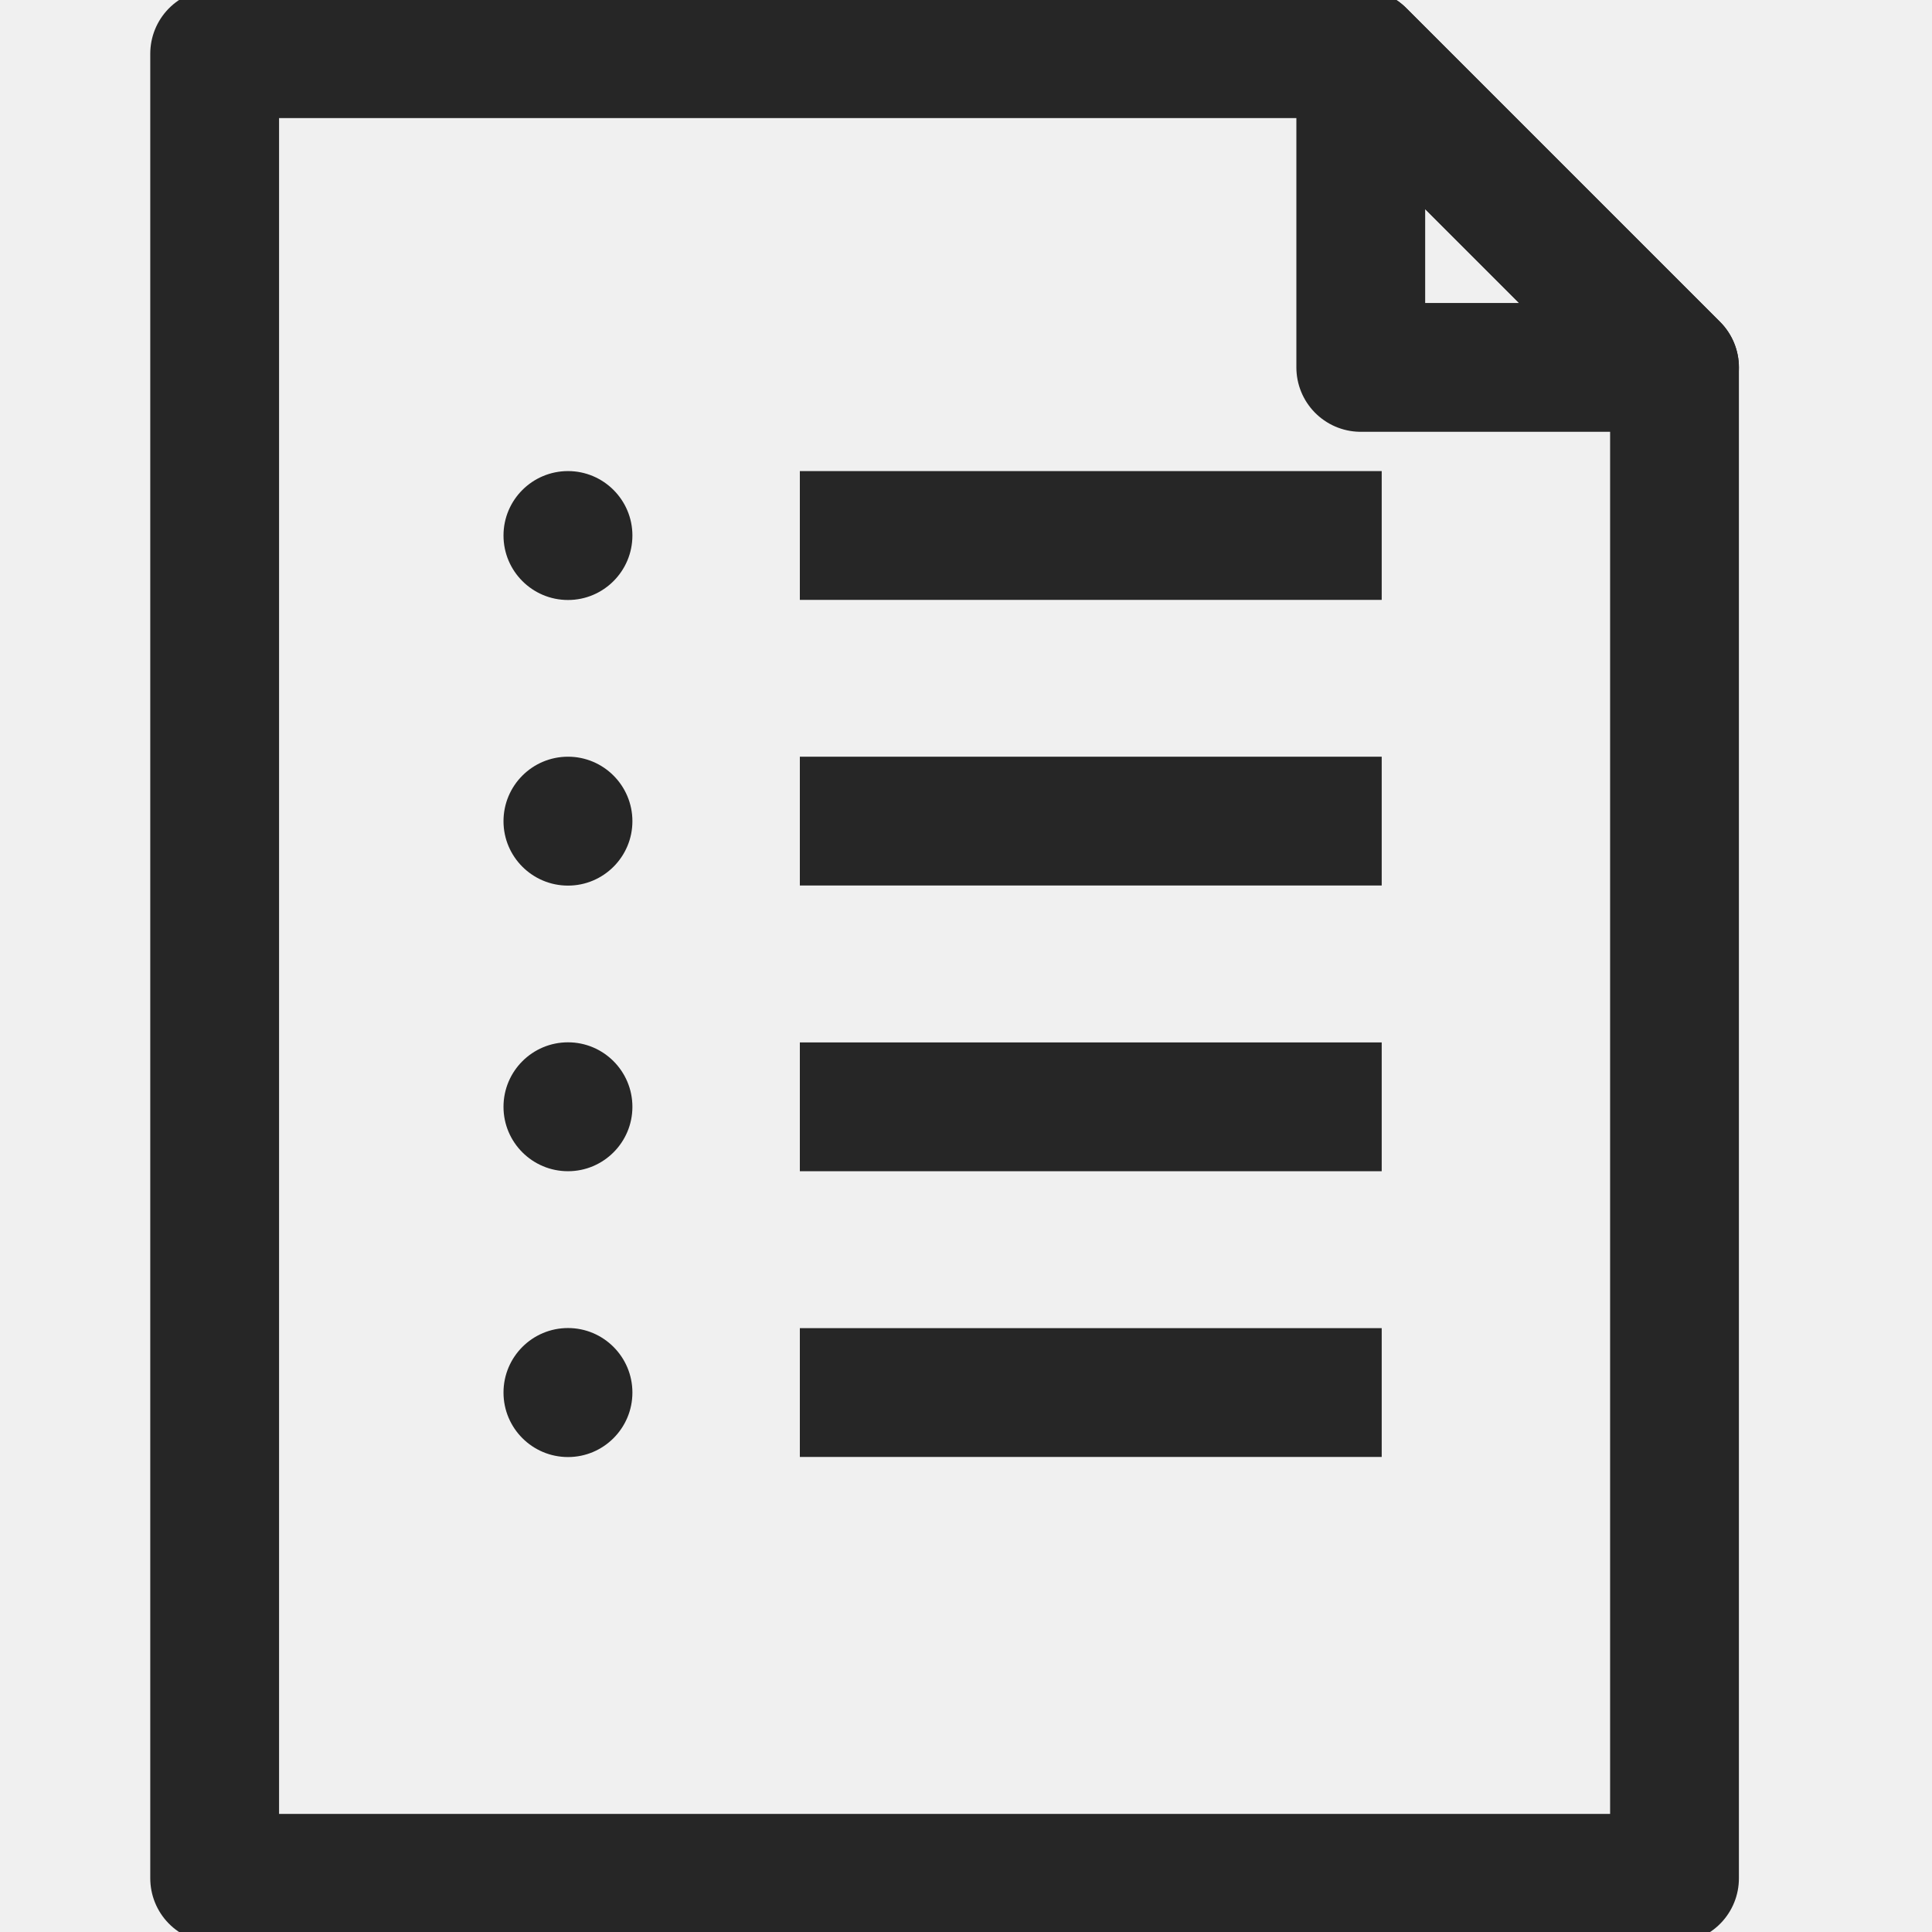
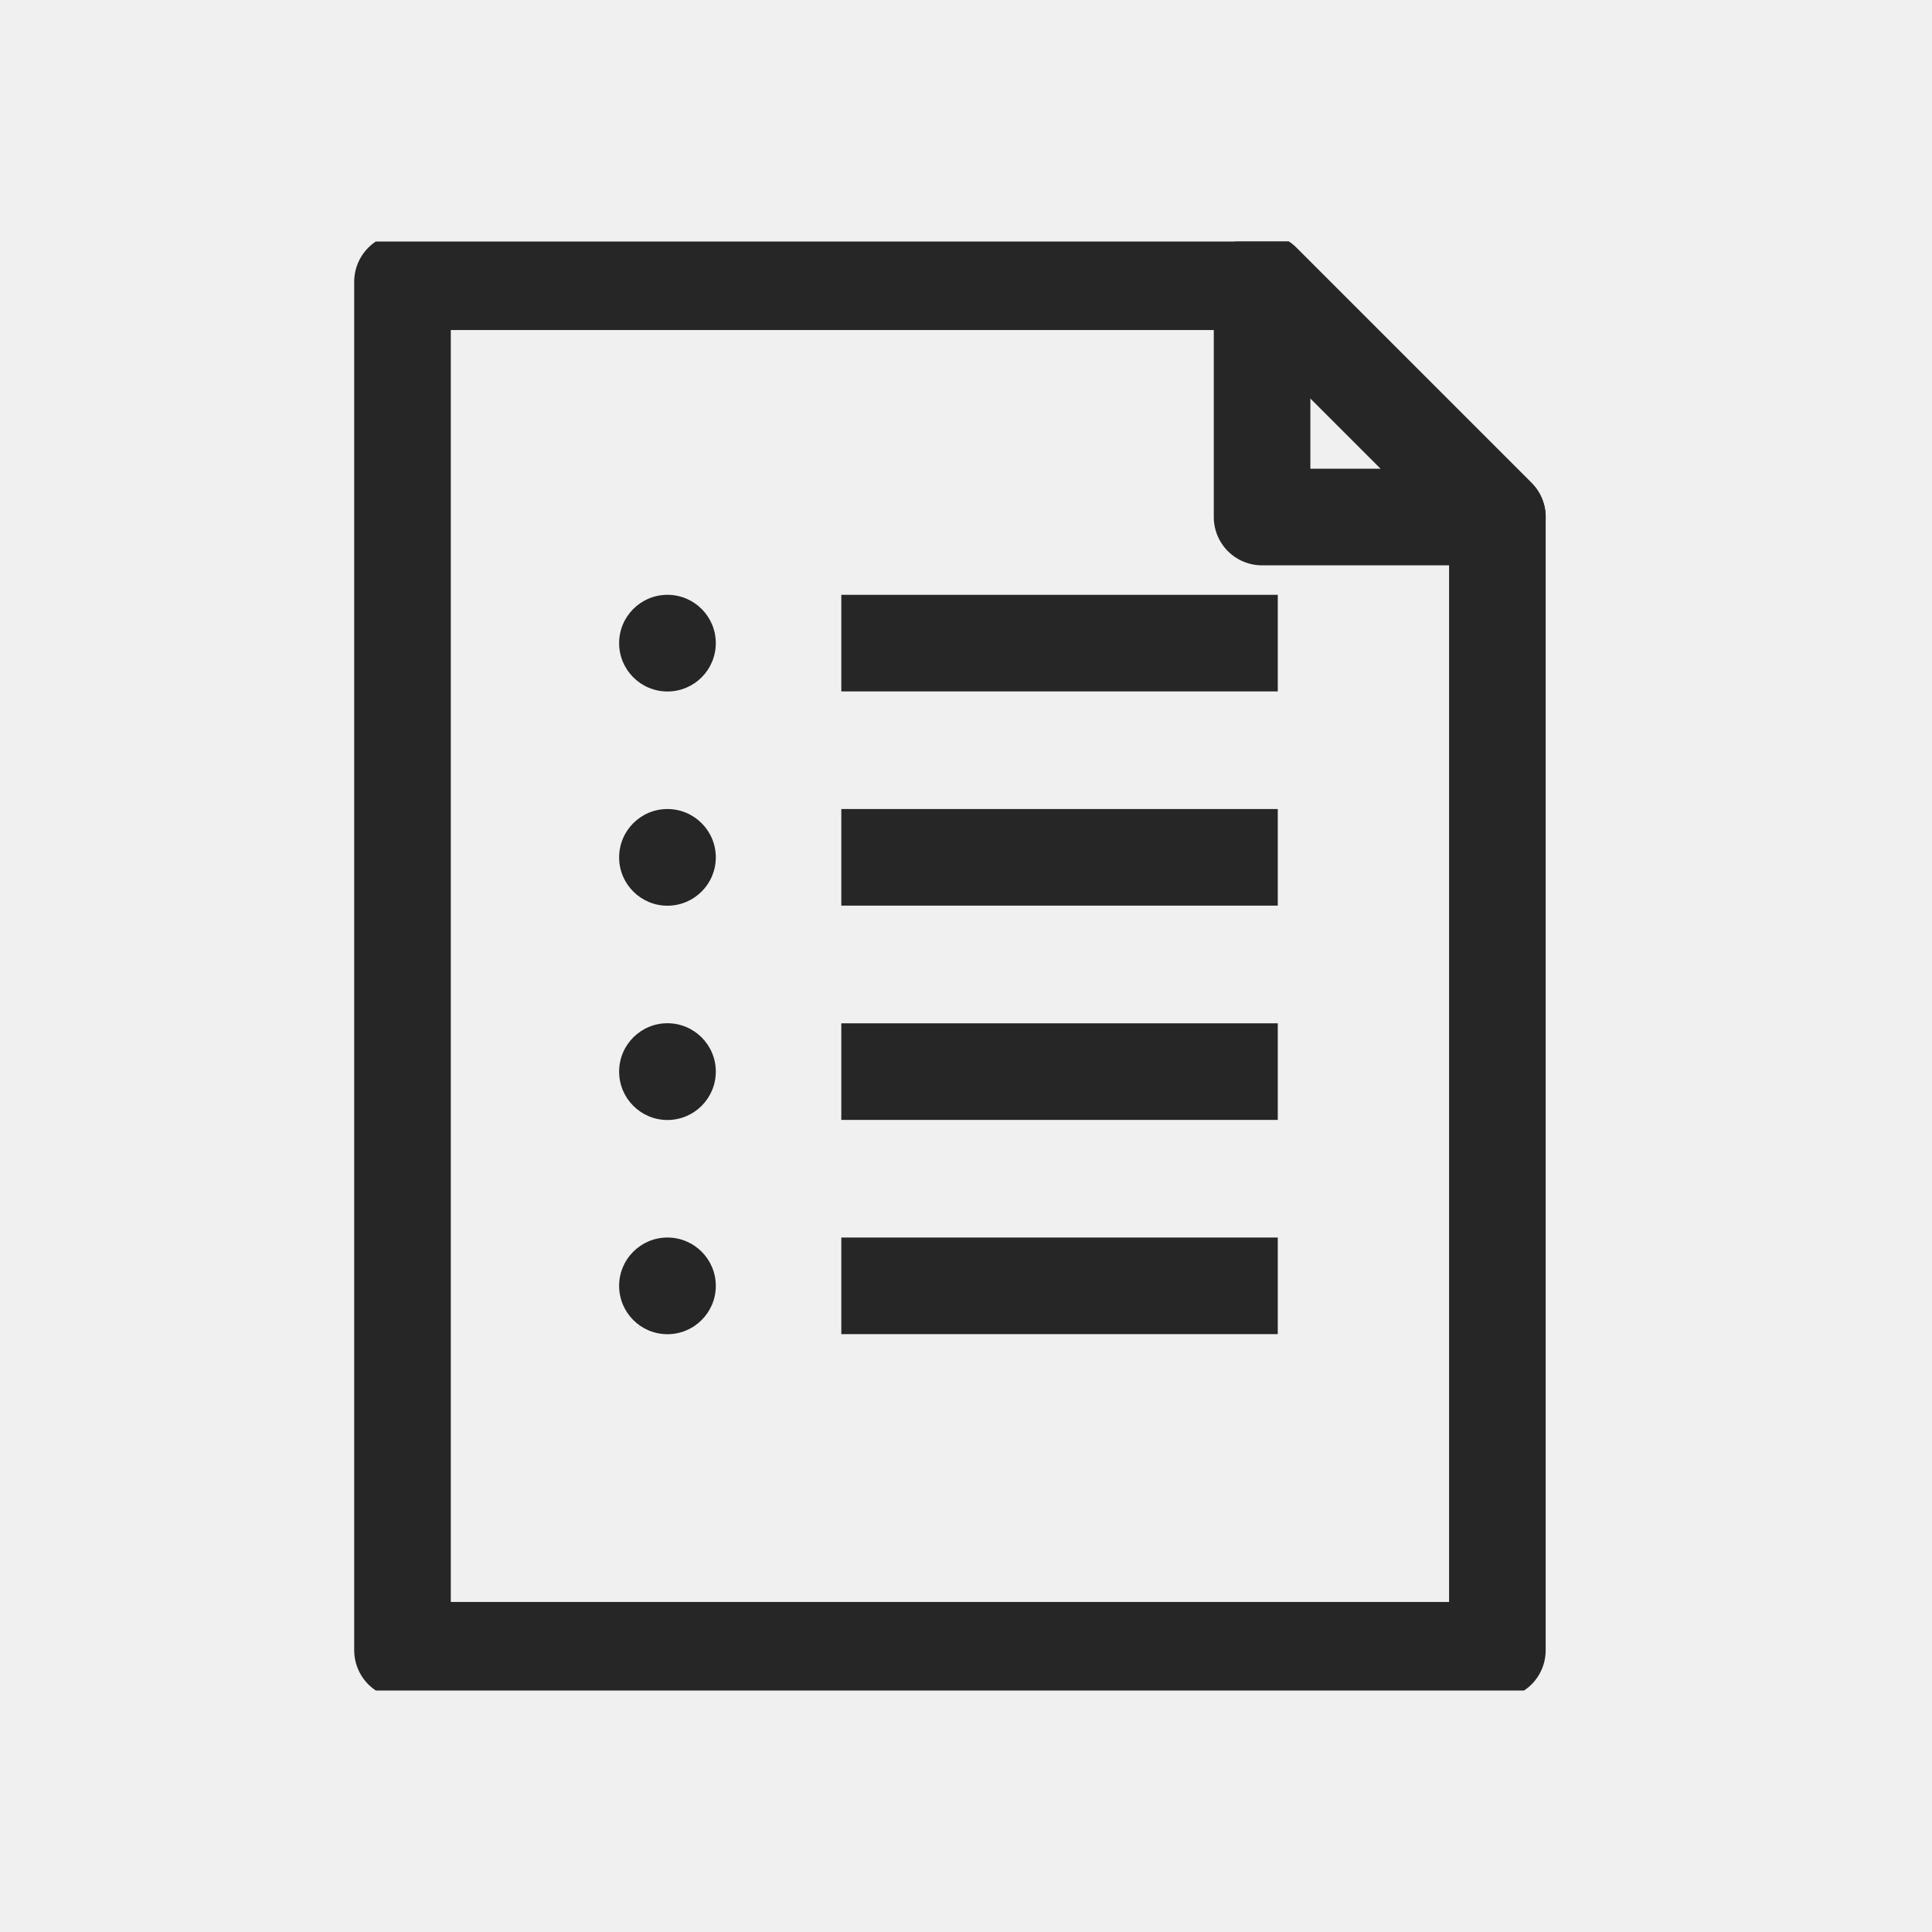
- <svg xmlns="http://www.w3.org/2000/svg" width="18" height="18" viewBox="0 0 18 18" fill="none">
-   <g clip-path="url(#clip0_569_23149)">
-     <path d="M2 0.5V17.5H15.601V3.423L12.678 0.5H2Z" stroke="#262626" stroke-width="1.2" stroke-miterlimit="10" stroke-linejoin="round" />
-     <path d="M12.678 0.5L15.601 3.423H12.678V0.5Z" stroke="#262626" stroke-width="1.2" stroke-miterlimit="10" stroke-linejoin="round" />
-     <path d="M5.292 5.59C5.623 5.59 5.892 5.321 5.892 4.989C5.892 4.658 5.623 4.389 5.292 4.389C4.96 4.389 4.691 4.658 4.691 4.989C4.691 5.321 4.96 5.59 5.292 5.59Z" fill="#262626" />
-     <path d="M7.452 4.989H12.873" stroke="#262626" stroke-width="1.2" stroke-miterlimit="10" />
-     <path d="M5.292 8.251C5.623 8.251 5.892 7.982 5.892 7.651C5.892 7.319 5.623 7.05 5.292 7.05C4.96 7.05 4.691 7.319 4.691 7.651C4.691 7.982 4.96 8.251 5.292 8.251Z" fill="#262626" />
-     <path d="M7.452 7.65H12.873" stroke="#262626" stroke-width="1.2" stroke-miterlimit="10" />
-     <path d="M5.292 10.912C5.623 10.912 5.892 10.643 5.892 10.312C5.892 9.98 5.623 9.711 5.292 9.711C4.96 9.711 4.691 9.98 4.691 10.312C4.691 10.643 4.96 10.912 5.292 10.912Z" fill="#262626" />
-     <path d="M7.452 10.312H12.873" stroke="#262626" stroke-width="1.2" stroke-miterlimit="10" />
-     <path d="M5.292 13.575C5.623 13.575 5.892 13.306 5.892 12.974C5.892 12.642 5.623 12.373 5.292 12.373C4.96 12.373 4.691 12.642 4.691 12.974C4.691 13.306 4.96 13.575 5.292 13.575Z" fill="#262626" />
-     <path d="M7.452 12.974H12.873" stroke="#262626" stroke-width="1.2" stroke-miterlimit="10" />
+ <svg xmlns="http://www.w3.org/2000/svg" width="24" height="24" viewBox="0 0 24 24" fill="none">
+   <g clip-path="url(#clip0_2636_74997)">
+     <path d="M5 3.5V20.5H18.601V6.423L15.678 3.5H5Z" stroke="#262626" stroke-width="1.2" stroke-miterlimit="10" stroke-linejoin="round" />
+     <path d="M15.678 3.5L18.601 6.423H15.678V3.5Z" stroke="#262626" stroke-width="1.2" stroke-miterlimit="10" stroke-linejoin="round" />
+     <path d="M8.292 8.59C8.623 8.59 8.892 8.321 8.892 7.989C8.892 7.658 8.623 7.389 8.292 7.389C7.96 7.389 7.691 7.658 7.691 7.989C7.691 8.321 7.96 8.59 8.292 8.59Z" fill="#262626" />
+     <path d="M10.451 7.989H15.873" stroke="#262626" stroke-width="1.2" stroke-miterlimit="10" />
+     <path d="M8.291 11.251C8.623 11.251 8.892 10.982 8.892 10.651C8.892 10.319 8.623 10.05 8.291 10.05C7.96 10.05 7.691 10.319 7.691 10.651C7.691 10.982 7.96 11.251 8.291 11.251Z" fill="#262626" />
+     <path d="M10.451 10.65H15.873" stroke="#262626" stroke-width="1.2" stroke-miterlimit="10" />
+     <path d="M8.291 13.913C8.623 13.913 8.892 13.644 8.892 13.312C8.892 12.98 8.623 12.711 8.291 12.711C7.96 12.711 7.691 12.98 7.691 13.312C7.691 13.644 7.96 13.913 8.291 13.913Z" fill="#262626" />
+     <path d="M10.451 13.312H15.873" stroke="#262626" stroke-width="1.2" stroke-miterlimit="10" />
+     <path d="M8.291 16.574C8.623 16.574 8.892 16.305 8.892 15.973C8.892 15.642 8.623 15.373 8.291 15.373C7.96 15.373 7.691 15.642 7.691 15.973C7.691 16.305 7.96 16.574 8.291 16.574Z" fill="#262626" />
+     <path d="M10.451 15.973H15.873" stroke="#262626" stroke-width="1.2" stroke-miterlimit="10" />
  </g>
  <defs>
-     <clipPath id="clip0_569_23149">
-       <rect width="18" height="18" fill="white" />
+     <clipPath id="clip0_2636_74997">
+       <rect width="18" height="18" fill="white" transform="translate(3 3)" />
    </clipPath>
  </defs>
</svg>
